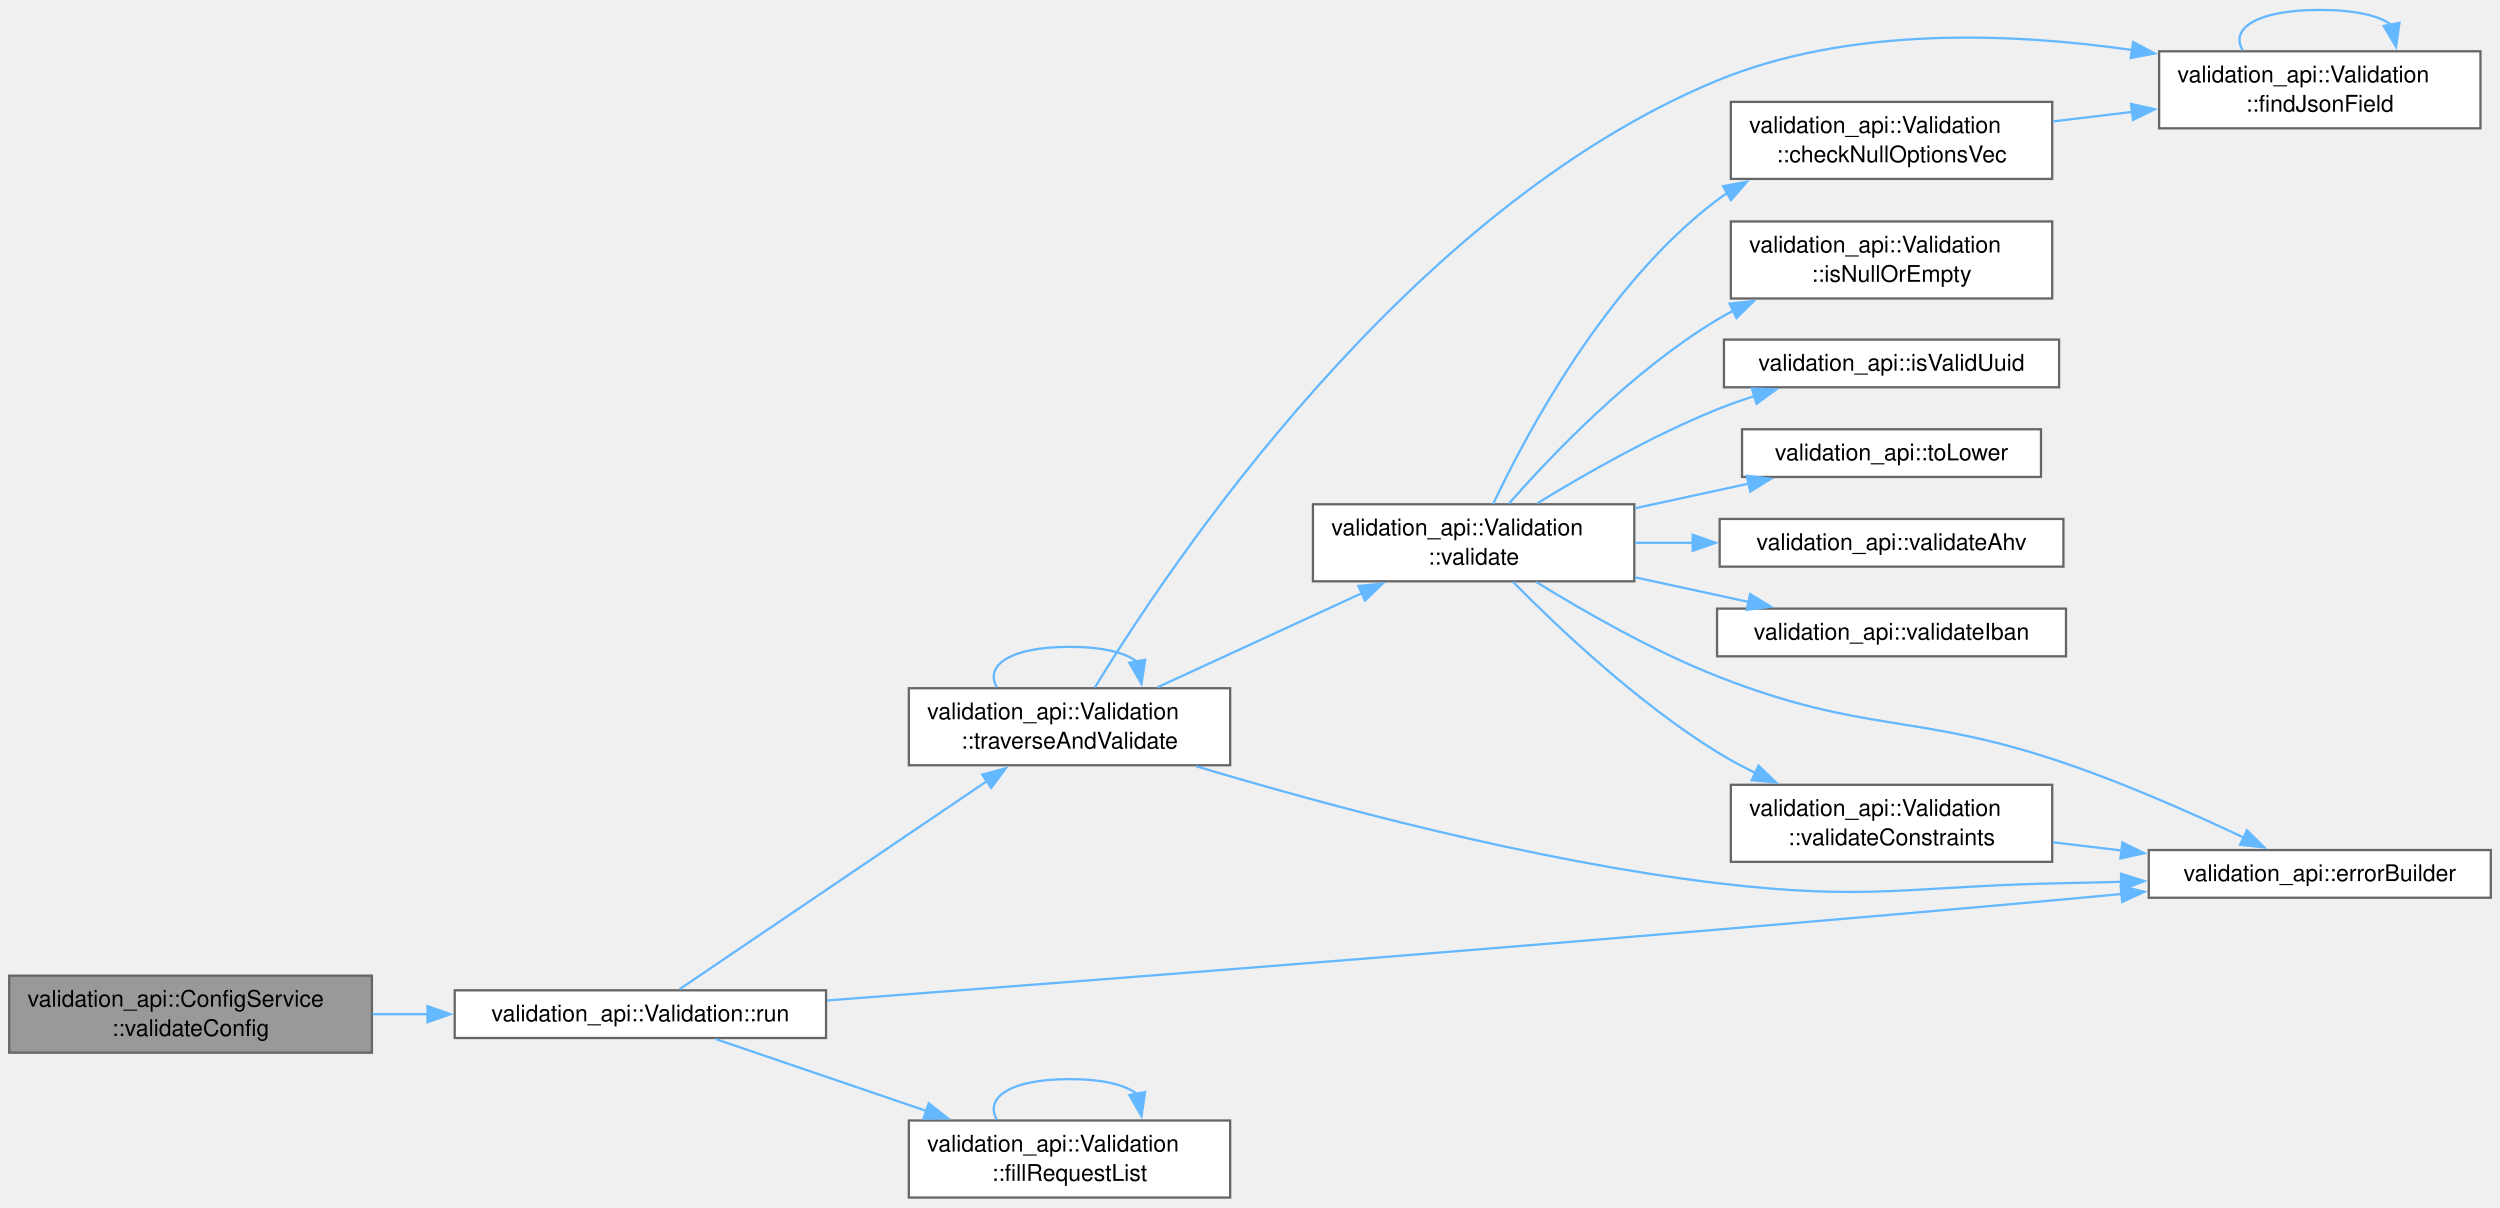
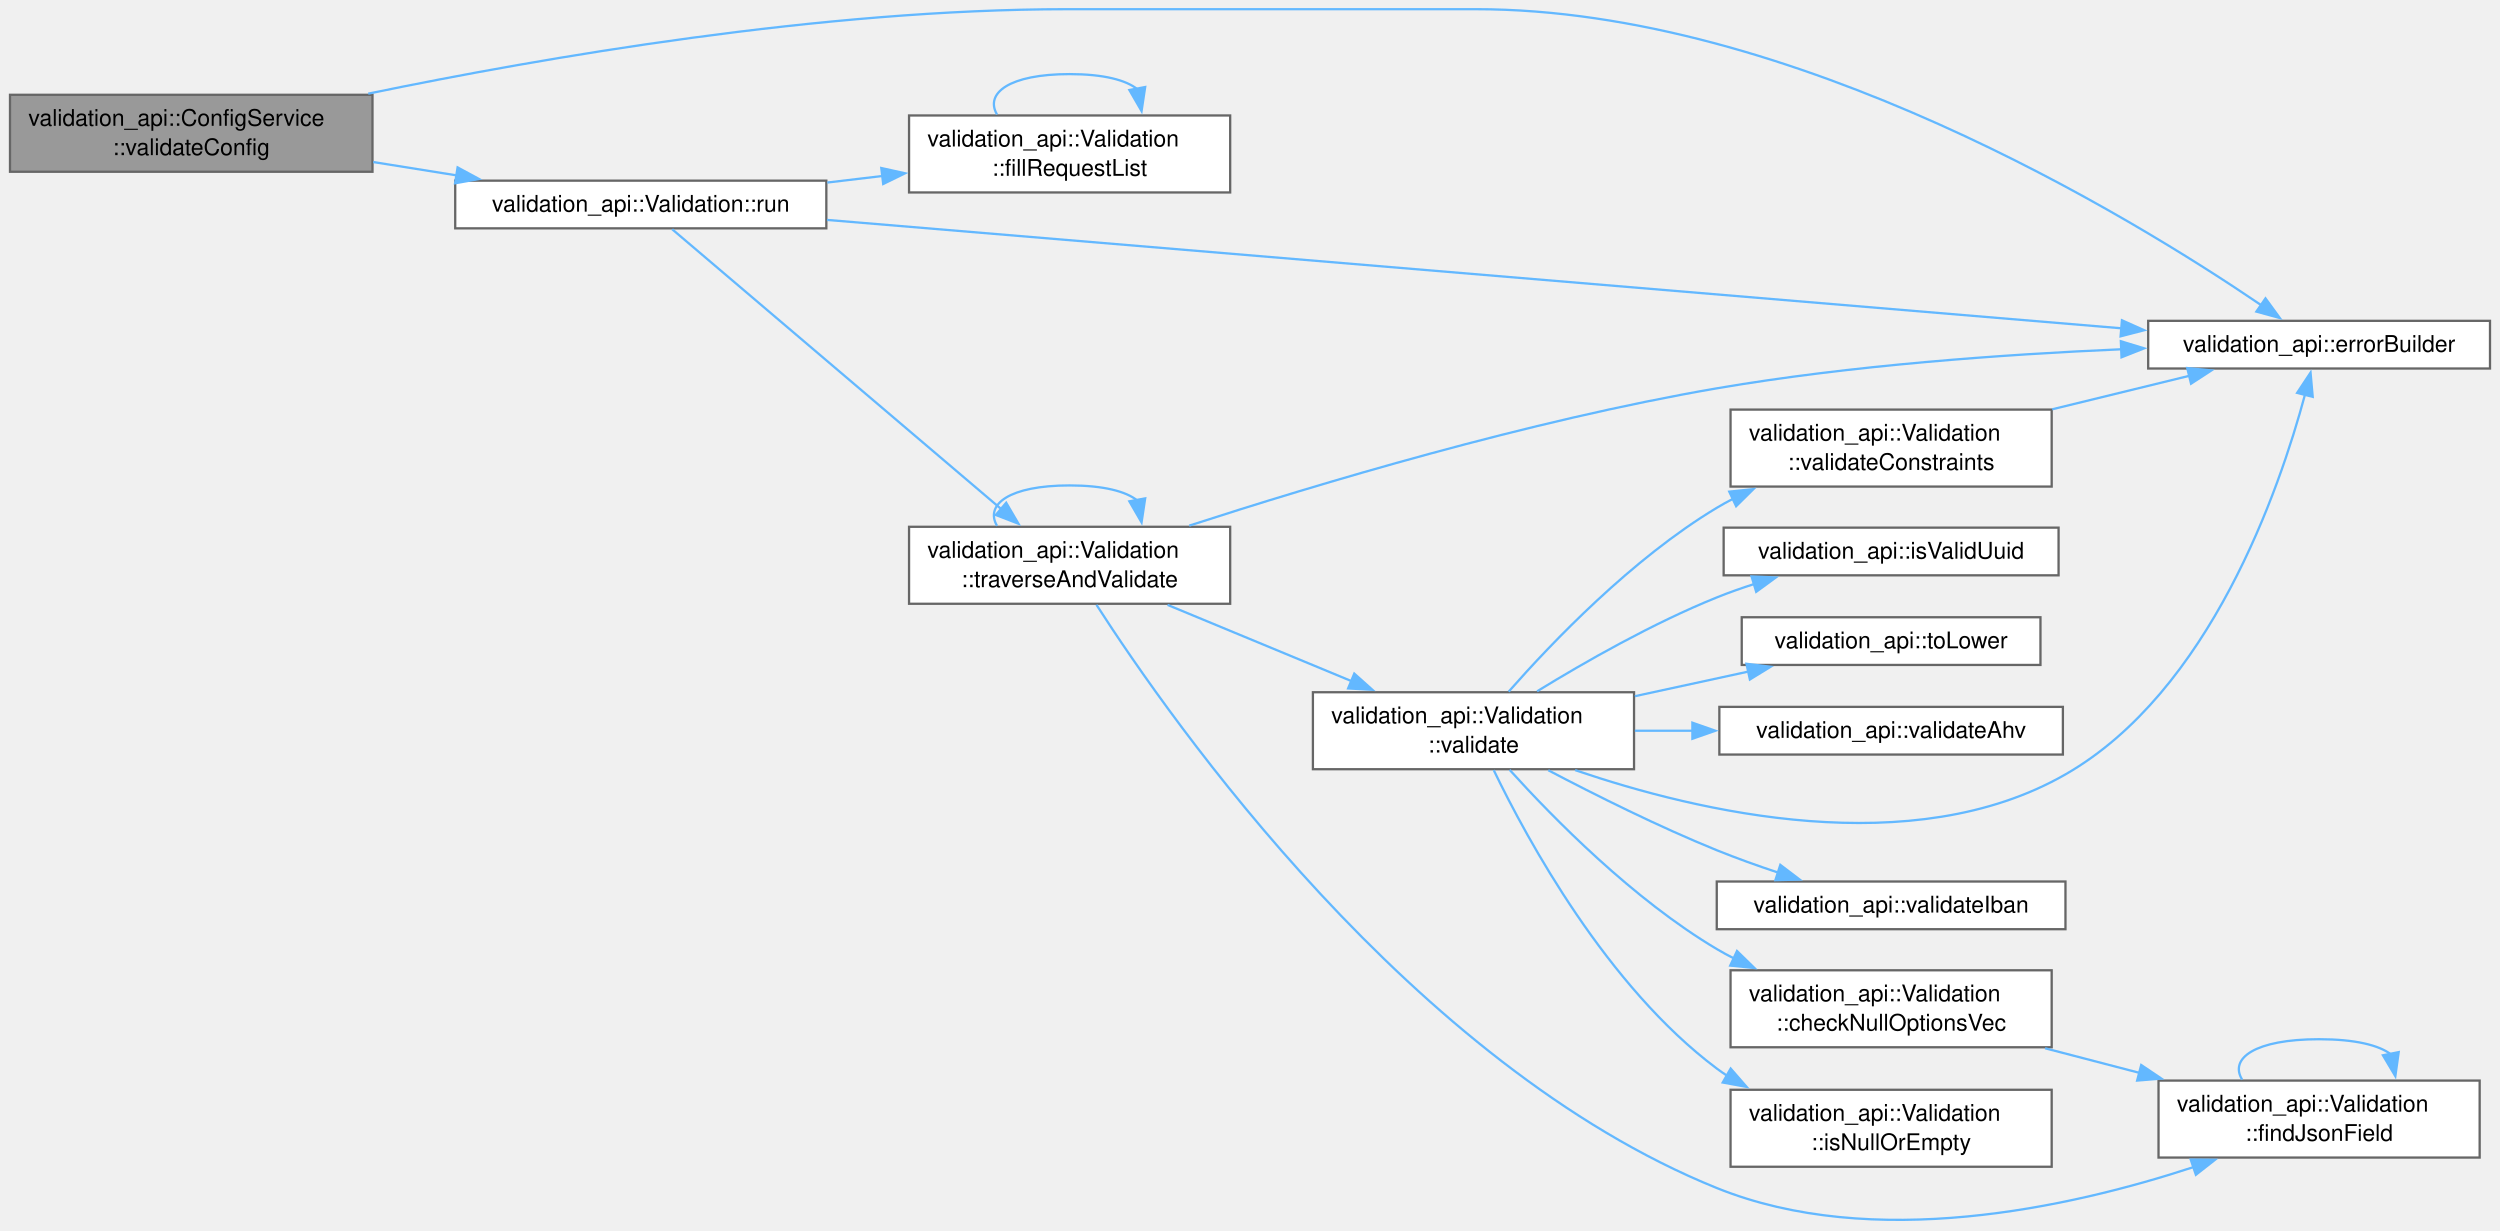
- <svg xmlns="http://www.w3.org/2000/svg" xmlns:xlink="http://www.w3.org/1999/xlink" width="1087pt" height="525pt" viewBox="0.00 0.00 1087.25 524.50">
-   <g id="graph0" class="graph" transform="scale(1 1) rotate(0) translate(4 520.5)">
+ <svg xmlns="http://www.w3.org/2000/svg" xmlns:xlink="http://www.w3.org/1999/xlink" width="1087pt" height="535pt" viewBox="0.00 0.00 1087.25 535.47">
+   <g id="graph0" class="graph" transform="scale(1 1) rotate(0) translate(4 531.47)">
    <g id="Node000001" class="node">
      <g id="a_Node000001">
        <a xlink:title="getConfigs method">
-           <polygon fill="#999999" stroke="#666666" points="157.75,-96.5 0,-96.5 0,-63 157.75,-63 157.75,-96.5" />
-           <text text-anchor="start" x="8" y="-83" font-family="Helvetica,sans-Serif" font-size="10.00">validation_api::ConfigService</text>
-           <text text-anchor="middle" x="78.88" y="-70.25" font-family="Helvetica,sans-Serif" font-size="10.00">::validateConfig</text>
+           <polygon fill="#999999" stroke="#666666" points="157.75,-490.22 0,-490.22 0,-456.72 157.75,-456.72 157.75,-490.22" />
+           <text text-anchor="start" x="8" y="-476.72" font-family="Helvetica,sans-Serif" font-size="10.00">validation_api::ConfigService</text>
+           <text text-anchor="middle" x="78.88" y="-463.97" font-family="Helvetica,sans-Serif" font-size="10.00">::validateConfig</text>
        </a>
      </g>
    </g>
    <g id="Node000002" class="node">
      <g id="a_Node000002">
-         <a xlink:href="classvalidation__api_1_1Validation.html#ac6c337d3af39943a8e603a5f21f5922a" target="_top" xlink:title=" ">
-           <polygon fill="white" stroke="#666666" points="355.25,-90.12 193.75,-90.12 193.75,-69.38 355.25,-69.38 355.25,-90.12" />
-           <text text-anchor="middle" x="274.5" y="-76.62" font-family="Helvetica,sans-Serif" font-size="10.00">validation_api::Validation::run</text>
+         <a xlink:href="namespacevalidation__api.html#ac3e8e6ef097973f55220fc4fdeb08dc2" target="_top" xlink:title="Error builder.">
+           <polygon fill="white" stroke="#666666" points="1079.25,-391.85 930.5,-391.85 930.5,-371.1 1079.25,-371.1 1079.25,-391.85" />
+           <text text-anchor="middle" x="1004.88" y="-378.35" font-family="Helvetica,sans-Serif" font-size="10.00">validation_api::errorBuilder</text>
        </a>
      </g>
    </g>
    <g id="edge1_Node000001_Node000002" class="edge">
      <g id="a_edge1_Node000001_Node000002">
        <a xlink:title=" ">
-           <path fill="none" stroke="#63b8ff" d="M158.07,-79.75C165.99,-79.75 174.08,-79.75 182.12,-79.75" />
-           <polygon fill="#63b8ff" stroke="#63b8ff" points="181.92,-83.25 191.92,-79.75 181.92,-76.25 181.92,-83.25" />
+           <path fill="none" stroke="#63b8ff" d="M155.9,-490.71C232.34,-506.51 353.77,-527.47 460.12,-527.47 460.12,-527.47 460.12,-527.47 637.88,-527.47 775.66,-527.47 923.18,-437.1 979.84,-398.56" />
+           <polygon fill="#63b8ff" stroke="#63b8ff" points="981.55,-401.63 987.79,-393.07 977.58,-395.87 981.55,-401.63" />
        </a>
      </g>
    </g>
    <g id="Node000003" class="node">
      <g id="a_Node000003">
-         <a xlink:href="namespacevalidation__api.html#ac3e8e6ef097973f55220fc4fdeb08dc2" target="_top" xlink:title="Error builder.">
-           <polygon fill="white" stroke="#666666" points="1079.25,-151.12 930.5,-151.12 930.5,-130.38 1079.25,-130.38 1079.25,-151.12" />
-           <text text-anchor="middle" x="1004.88" y="-137.62" font-family="Helvetica,sans-Serif" font-size="10.00">validation_api::errorBuilder</text>
-         </a>
-       </g>
-     </g>
-     <g id="edge2_Node000002_Node000003" class="edge">
-       <g id="a_edge2_Node000002_Node000003">
-         <a xlink:title=" ">
-           <path fill="none" stroke="#63b8ff" d="M355.67,-85.72C473.72,-94.63 701.23,-112.23 894.5,-129.75 902.41,-130.47 910.63,-131.24 918.86,-132.04" />
-           <polygon fill="#63b8ff" stroke="#63b8ff" points="918.26,-135.49 928.55,-132.98 918.94,-128.53 918.26,-135.49" />
+         <a xlink:href="classvalidation__api_1_1Validation.html#ac6c337d3af39943a8e603a5f21f5922a" target="_top" xlink:title=" ">
+           <polygon fill="white" stroke="#666666" points="355.25,-452.85 193.75,-452.85 193.75,-432.1 355.25,-432.1 355.25,-452.85" />
+           <text text-anchor="middle" x="274.5" y="-439.35" font-family="Helvetica,sans-Serif" font-size="10.00">validation_api::Validation::run</text>
+         </a>
+       </g>
+     </g>
+     <g id="edge2_Node000001_Node000003" class="edge">
+       <g id="a_edge2_Node000001_Node000003">
+         <a xlink:title=" ">
+           <path fill="none" stroke="#63b8ff" d="M158.07,-460.95C170,-459.04 182.32,-457.07 194.28,-455.16" />
+           <polygon fill="#63b8ff" stroke="#63b8ff" points="194.78,-458.62 204.1,-453.58 193.68,-451.71 194.78,-458.62" />
+         </a>
+       </g>
+     </g>
+     <g id="edge3_Node000003_Node000002" class="edge">
+       <g id="a_edge3_Node000003_Node000002">
+         <a xlink:title=" ">
+           <path fill="none" stroke="#63b8ff" d="M355.53,-435.77C494.06,-424.17 777.27,-400.45 919.05,-388.58" />
+           <polygon fill="#63b8ff" stroke="#63b8ff" points="919.07,-392.09 928.75,-387.76 918.49,-385.11 919.07,-392.09" />
        </a>
      </g>
    </g>
    <g id="Node000004" class="node">
      <g id="a_Node000004">
        <a xlink:href="classvalidation__api_1_1Validation.html#a21b9aefd80be5a639d2aa5e4c8ebe945" target="_top" xlink:title=" ">
-           <polygon fill="white" stroke="#666666" points="531,-33.5 391.25,-33.5 391.25,0 531,0 531,-33.5" />
-           <text text-anchor="start" x="399.25" y="-20" font-family="Helvetica,sans-Serif" font-size="10.00">validation_api::Validation</text>
-           <text text-anchor="middle" x="461.12" y="-7.25" font-family="Helvetica,sans-Serif" font-size="10.00">::fillRequestList</text>
-         </a>
-       </g>
-     </g>
-     <g id="edge3_Node000002_Node000004" class="edge">
-       <g id="a_edge3_Node000002_Node000004">
-         <a xlink:title=" ">
-           <path fill="none" stroke="#63b8ff" d="M307.24,-68.92C332.42,-60.33 368.36,-48.06 399.07,-37.59" />
-           <polygon fill="#63b8ff" stroke="#63b8ff" points="399.92,-40.99 408.25,-34.45 397.66,-34.37 399.92,-40.99" />
+           <polygon fill="white" stroke="#666666" points="531,-481.22 391.25,-481.22 391.25,-447.72 531,-447.72 531,-481.22" />
+           <text text-anchor="start" x="399.25" y="-467.72" font-family="Helvetica,sans-Serif" font-size="10.00">validation_api::Validation</text>
+           <text text-anchor="middle" x="461.12" y="-454.97" font-family="Helvetica,sans-Serif" font-size="10.00">::fillRequestList</text>
+         </a>
+       </g>
+     </g>
+     <g id="edge4_Node000003_Node000004" class="edge">
+       <g id="a_edge4_Node000003_Node000004">
+         <a xlink:title=" ">
+           <path fill="none" stroke="#63b8ff" d="M355.67,-452.03C363.68,-452.98 371.8,-453.95 379.81,-454.9" />
+           <polygon fill="#63b8ff" stroke="#63b8ff" points="379.17,-458.35 389.52,-456.06 380,-451.4 379.17,-458.35" />
        </a>
      </g>
    </g>
    <g id="Node000005" class="node">
      <g id="a_Node000005">
        <a xlink:href="classvalidation__api_1_1Validation.html#a3c8146fc89af5b8cef0c1bb6c9d473f2" target="_top" xlink:title="Traverse through the json object and validate the fields.">
-           <polygon fill="white" stroke="#666666" points="531,-221.5 391.25,-221.5 391.25,-188 531,-188 531,-221.5" />
-           <text text-anchor="start" x="399.25" y="-208" font-family="Helvetica,sans-Serif" font-size="10.00">validation_api::Validation</text>
-           <text text-anchor="middle" x="461.12" y="-195.25" font-family="Helvetica,sans-Serif" font-size="10.00">::traverseAndValidate</text>
-         </a>
-       </g>
-     </g>
-     <g id="edge5_Node000002_Node000005" class="edge">
-       <g id="a_edge5_Node000002_Node000005">
-         <a xlink:title=" ">
-           <path fill="none" stroke="#63b8ff" d="M291.56,-90.62C321.22,-110.71 385.22,-154.04 425.27,-181.15" />
-           <polygon fill="#63b8ff" stroke="#63b8ff" points="423.16,-183.95 433.4,-186.66 427.08,-178.15 423.16,-183.95" />
-         </a>
-       </g>
-     </g>
-     <g id="edge4_Node000004_Node000004" class="edge">
-       <g id="a_edge4_Node000004_Node000004">
-         <a xlink:title=" ">
-           <path fill="none" stroke="#63b8ff" d="M429.53,-33.91C424.16,-43.12 434.69,-51.5 461.12,-51.5 475.99,-51.5 485.83,-48.85 490.64,-44.89" />
-           <polygon fill="#63b8ff" stroke="#63b8ff" points="494.01,-45.88 492.44,-35.4 487.13,-44.57 494.01,-45.88" />
-         </a>
-       </g>
-     </g>
-     <g id="edge6_Node000005_Node000003" class="edge">
-       <g id="a_edge6_Node000005_Node000003">
-         <a xlink:title=" ">
-           <path fill="none" stroke="#63b8ff" d="M516.27,-187.56C572.28,-170.75 662.61,-146.32 742.75,-136.75 809.72,-128.75 827.07,-135.52 894.5,-136.75 902.31,-136.89 910.44,-137.09 918.57,-137.33" />
-           <polygon fill="#63b8ff" stroke="#63b8ff" points="918.43,-140.83 928.54,-137.64 918.65,-133.83 918.43,-140.83" />
-         </a>
-       </g>
-     </g>
-     <g id="edge9_Node000005_Node000005" class="edge">
-       <g id="a_edge9_Node000005_Node000005">
-         <a xlink:title=" ">
-           <path fill="none" stroke="#63b8ff" d="M429.53,-221.91C424.16,-231.12 434.69,-239.5 461.12,-239.5 475.99,-239.5 485.83,-236.85 490.64,-232.89" />
-           <polygon fill="#63b8ff" stroke="#63b8ff" points="494.01,-233.88 492.44,-223.4 487.13,-232.57 494.01,-233.88" />
+           <polygon fill="white" stroke="#666666" points="531,-302.22 391.25,-302.22 391.25,-268.72 531,-268.72 531,-302.22" />
+           <text text-anchor="start" x="399.25" y="-288.72" font-family="Helvetica,sans-Serif" font-size="10.00">validation_api::Validation</text>
+           <text text-anchor="middle" x="461.12" y="-275.97" font-family="Helvetica,sans-Serif" font-size="10.00">::traverseAndValidate</text>
+         </a>
+       </g>
+     </g>
+     <g id="edge6_Node000003_Node000005" class="edge">
+       <g id="a_edge6_Node000003_Node000005">
+         <a xlink:title=" ">
+           <path fill="none" stroke="#63b8ff" d="M288.19,-431.68C317.5,-406.76 390.52,-344.66 431.34,-309.95" />
+           <polygon fill="#63b8ff" stroke="#63b8ff" points="433.52,-312.69 438.87,-303.55 428.98,-307.36 433.52,-312.69" />
+         </a>
+       </g>
+     </g>
+     <g id="edge5_Node000004_Node000004" class="edge">
+       <g id="a_edge5_Node000004_Node000004">
+         <a xlink:title=" ">
+           <path fill="none" stroke="#63b8ff" d="M429.53,-481.64C424.16,-490.84 434.69,-499.22 461.12,-499.22 475.99,-499.22 485.83,-496.57 490.64,-492.61" />
+           <polygon fill="#63b8ff" stroke="#63b8ff" points="494.01,-493.6 492.44,-483.12 487.13,-492.3 494.01,-493.6" />
+         </a>
+       </g>
+     </g>
+     <g id="edge7_Node000005_Node000002" class="edge">
+       <g id="a_edge7_Node000005_Node000002">
+         <a xlink:title=" ">
+           <path fill="none" stroke="#63b8ff" d="M513.17,-302.72C568.89,-320.78 661.09,-348.44 742.75,-362.47 801.06,-372.49 867.57,-377.24 918.88,-379.48" />
+           <polygon fill="#63b8ff" stroke="#63b8ff" points="918.6,-382.97 928.74,-379.88 918.89,-375.98 918.6,-382.97" />
+         </a>
+       </g>
+     </g>
+     <g id="edge10_Node000005_Node000005" class="edge">
+       <g id="a_edge10_Node000005_Node000005">
+         <a xlink:title=" ">
+           <path fill="none" stroke="#63b8ff" d="M429.53,-302.64C424.16,-311.84 434.69,-320.22 461.12,-320.22 475.99,-320.22 485.83,-317.57 490.64,-313.61" />
+           <polygon fill="#63b8ff" stroke="#63b8ff" points="494.01,-314.6 492.44,-304.12 487.13,-313.3 494.01,-314.6" />
        </a>
      </g>
    </g>
    <g id="Node000006" class="node">
      <g id="a_Node000006">
        <a xlink:href="classvalidation__api_1_1Validation.html#a49e598a8189b6bd6edf1ecdb00ae8b9d" target="_top" xlink:title=" ">
-           <polygon fill="white" stroke="#666666" points="1074.75,-498.5 935,-498.5 935,-465 1074.75,-465 1074.75,-498.5" />
-           <text text-anchor="start" x="943" y="-485" font-family="Helvetica,sans-Serif" font-size="10.00">validation_api::Validation</text>
-           <text text-anchor="middle" x="1004.88" y="-472.25" font-family="Helvetica,sans-Serif" font-size="10.00">::findJsonField</text>
-         </a>
-       </g>
-     </g>
-     <g id="edge7_Node000005_Node000006" class="edge">
-       <g id="a_edge7_Node000005_Node000006">
-         <a xlink:title=" ">
-           <path fill="none" stroke="#63b8ff" d="M472.17,-221.86C503.86,-273.86 607.65,-429.96 742.75,-485.75 799.87,-509.34 870.19,-506.67 923.46,-499.03" />
-           <polygon fill="#63b8ff" stroke="#63b8ff" points="923.71,-502.53 933.06,-497.56 922.65,-495.61 923.71,-502.53" />
+           <polygon fill="white" stroke="#666666" points="1074.75,-61.22 935,-61.22 935,-27.72 1074.75,-27.72 1074.75,-61.22" />
+           <text text-anchor="start" x="943" y="-47.72" font-family="Helvetica,sans-Serif" font-size="10.00">validation_api::Validation</text>
+           <text text-anchor="middle" x="1004.88" y="-34.97" font-family="Helvetica,sans-Serif" font-size="10.00">::findJsonField</text>
+         </a>
+       </g>
+     </g>
+     <g id="edge8_Node000005_Node000006" class="edge">
+       <g id="a_edge8_Node000005_Node000006">
+         <a xlink:title=" ">
+           <path fill="none" stroke="#63b8ff" d="M472.81,-268.26C505.53,-217.39 610.25,-68.01 742.75,-14.47 810.63,12.95 896,-5.78 950.27,-23.59" />
+           <polygon fill="#63b8ff" stroke="#63b8ff" points="949,-26.86 959.59,-26.76 951.25,-20.23 949,-26.86" />
        </a>
      </g>
    </g>
    <g id="Node000007" class="node">
      <g id="a_Node000007">
        <a xlink:href="classvalidation__api_1_1Validation.html#a1cc0802269d88c233ad3c3d1d6c3dd12" target="_top" xlink:title=" ">
-           <polygon fill="white" stroke="#666666" points="706.75,-301.5 567,-301.5 567,-268 706.75,-268 706.75,-301.5" />
-           <text text-anchor="start" x="575" y="-288" font-family="Helvetica,sans-Serif" font-size="10.00">validation_api::Validation</text>
-           <text text-anchor="middle" x="636.88" y="-275.25" font-family="Helvetica,sans-Serif" font-size="10.00">::validate</text>
-         </a>
-       </g>
-     </g>
-     <g id="edge10_Node000005_Node000007" class="edge">
-       <g id="a_edge10_Node000005_Node000007">
-         <a xlink:title=" ">
-           <path fill="none" stroke="#63b8ff" d="M499.4,-221.91C525.39,-233.88 560.3,-249.95 588.3,-262.85" />
-           <polygon fill="#63b8ff" stroke="#63b8ff" points="586.74,-265.98 597.29,-266.98 589.67,-259.62 586.74,-265.98" />
-         </a>
-       </g>
-     </g>
-     <g id="edge8_Node000006_Node000006" class="edge">
-       <g id="a_edge8_Node000006_Node000006">
-         <a xlink:title=" ">
-           <path fill="none" stroke="#63b8ff" d="M971.39,-498.91C965.7,-508.12 976.86,-516.5 1004.88,-516.5 1020.63,-516.5 1031.06,-513.85 1036.15,-509.89" />
-           <polygon fill="#63b8ff" stroke="#63b8ff" points="1039.52,-510.89 1038.06,-500.4 1032.65,-509.51 1039.52,-510.89" />
-         </a>
-       </g>
-     </g>
-     <g id="edge13_Node000007_Node000003" class="edge">
-       <g id="a_edge13_Node000007_Node000003">
-         <a xlink:title=" ">
-           <path fill="none" stroke="#63b8ff" d="M664.1,-267.73C684.76,-254.95 714.68,-237.81 742.75,-226.75 807.44,-201.27 828.71,-211.24 894.5,-188.75 921.19,-179.62 950.39,-166.65 971.91,-156.48" />
-           <polygon fill="#63b8ff" stroke="#63b8ff" points="973.23,-159.73 980.74,-152.26 970.21,-153.42 973.23,-159.73" />
+           <polygon fill="white" stroke="#666666" points="706.75,-230.22 567,-230.22 567,-196.72 706.75,-196.72 706.75,-230.22" />
+           <text text-anchor="start" x="575" y="-216.72" font-family="Helvetica,sans-Serif" font-size="10.00">validation_api::Validation</text>
+           <text text-anchor="middle" x="636.88" y="-203.97" font-family="Helvetica,sans-Serif" font-size="10.00">::validate</text>
+         </a>
+       </g>
+     </g>
+     <g id="edge11_Node000005_Node000007" class="edge">
+       <g id="a_edge11_Node000005_Node000007">
+         <a xlink:title=" ">
+           <path fill="none" stroke="#63b8ff" d="M503.74,-268.23C527.72,-258.29 558.09,-245.71 583.66,-235.11" />
+           <polygon fill="#63b8ff" stroke="#63b8ff" points="585,-238.34 592.9,-231.28 582.32,-231.88 585,-238.34" />
+         </a>
+       </g>
+     </g>
+     <g id="edge9_Node000006_Node000006" class="edge">
+       <g id="a_edge9_Node000006_Node000006">
+         <a xlink:title=" ">
+           <path fill="none" stroke="#63b8ff" d="M971.39,-61.64C965.7,-70.84 976.86,-79.22 1004.88,-79.22 1020.63,-79.22 1031.06,-76.57 1036.15,-72.61" />
+           <polygon fill="#63b8ff" stroke="#63b8ff" points="1039.52,-73.61 1038.06,-63.12 1032.65,-72.23 1039.52,-73.61" />
+         </a>
+       </g>
+     </g>
+     <g id="edge14_Node000007_Node000002" class="edge">
+       <g id="a_edge14_Node000007_Node000002">
+         <a xlink:title=" ">
+           <path fill="none" stroke="#63b8ff" d="M681.1,-196.33C734.91,-177.96 827.85,-156.24 894.5,-194.47 957.48,-230.6 987.67,-318.56 998.71,-359.65" />
+           <polygon fill="#63b8ff" stroke="#63b8ff" points="995.31,-360.49 1001.16,-369.32 1002.1,-358.77 995.31,-360.49" />
        </a>
      </g>
    </g>
    <g id="Node000008" class="node">
      <g id="a_Node000008">
        <a xlink:href="classvalidation__api_1_1Validation.html#a7b6995b4592eb861af42e45b095382b7" target="_top" xlink:title="Checking Uuid values.">
-           <polygon fill="white" stroke="#666666" points="888.5,-476.5 748.75,-476.5 748.75,-443 888.5,-443 888.5,-476.5" />
-           <text text-anchor="start" x="756.75" y="-463" font-family="Helvetica,sans-Serif" font-size="10.00">validation_api::Validation</text>
-           <text text-anchor="middle" x="818.62" y="-450.25" font-family="Helvetica,sans-Serif" font-size="10.00">::checkNullOptionsVec</text>
-         </a>
-       </g>
-     </g>
-     <g id="edge11_Node000007_Node000008" class="edge">
-       <g id="a_edge11_Node000007_Node000008">
-         <a xlink:title=" ">
-           <path fill="none" stroke="#63b8ff" d="M645.39,-301.66C659.87,-332.34 694.5,-397.38 742.75,-433.75 744.26,-434.89 745.83,-435.98 747.43,-437.03" />
-           <polygon fill="#63b8ff" stroke="#63b8ff" points="745.32,-439.85 755.74,-441.78 748.8,-433.77 745.32,-439.85" />
+           <polygon fill="white" stroke="#666666" points="888.5,-109.22 748.75,-109.22 748.75,-75.72 888.5,-75.72 888.5,-109.22" />
+           <text text-anchor="start" x="756.75" y="-95.72" font-family="Helvetica,sans-Serif" font-size="10.00">validation_api::Validation</text>
+           <text text-anchor="middle" x="818.62" y="-82.97" font-family="Helvetica,sans-Serif" font-size="10.00">::checkNullOptionsVec</text>
+         </a>
+       </g>
+     </g>
+     <g id="edge12_Node000007_Node000008" class="edge">
+       <g id="a_edge12_Node000007_Node000008">
+         <a xlink:title=" ">
+           <path fill="none" stroke="#63b8ff" d="M652.6,-196.46C671.55,-175.5 706.4,-140.02 742.75,-118.47 745.18,-117.03 747.71,-115.65 750.3,-114.34" />
+           <polygon fill="#63b8ff" stroke="#63b8ff" points="751.56,-117.61 759.15,-110.21 748.6,-111.26 751.56,-117.61" />
        </a>
      </g>
    </g>
    <g id="Node000009" class="node">
      <g id="a_Node000009">
        <a xlink:href="classvalidation__api_1_1Validation.html#ac59ae7a00f5fc950a3a572524127c4d3" target="_top" xlink:title="Checks if a json object is empty.">
-           <polygon fill="white" stroke="#666666" points="888.5,-424.5 748.75,-424.5 748.75,-391 888.5,-391 888.5,-424.5" />
-           <text text-anchor="start" x="756.75" y="-411" font-family="Helvetica,sans-Serif" font-size="10.00">validation_api::Validation</text>
-           <text text-anchor="middle" x="818.62" y="-398.25" font-family="Helvetica,sans-Serif" font-size="10.00">::isNullOrEmpty</text>
-         </a>
-       </g>
-     </g>
-     <g id="edge14_Node000007_Node000009" class="edge">
-       <g id="a_edge14_Node000007_Node000009">
-         <a xlink:title=" ">
-           <path fill="none" stroke="#63b8ff" d="M652.2,-301.77C671,-323.14 705.96,-359.68 742.75,-381.75 745.04,-383.12 747.41,-384.44 749.84,-385.7" />
-           <polygon fill="#63b8ff" stroke="#63b8ff" points="748.19,-388.78 758.72,-389.89 751.18,-382.46 748.19,-388.78" />
+           <polygon fill="white" stroke="#666666" points="888.5,-57.22 748.75,-57.22 748.75,-23.72 888.5,-23.72 888.5,-57.22" />
+           <text text-anchor="start" x="756.75" y="-43.72" font-family="Helvetica,sans-Serif" font-size="10.00">validation_api::Validation</text>
+           <text text-anchor="middle" x="818.62" y="-30.97" font-family="Helvetica,sans-Serif" font-size="10.00">::isNullOrEmpty</text>
+         </a>
+       </g>
+     </g>
+     <g id="edge15_Node000007_Node000009" class="edge">
+       <g id="a_edge15_Node000007_Node000009">
+         <a xlink:title=" ">
+           <path fill="none" stroke="#63b8ff" d="M645.69,-196.32C660.39,-165.85 695.07,-102.17 742.75,-66.47 744.26,-65.34 745.83,-64.25 747.44,-63.21" />
+           <polygon fill="#63b8ff" stroke="#63b8ff" points="748.8,-66.46 755.76,-58.47 745.34,-60.38 748.8,-66.46" />
        </a>
      </g>
    </g>
    <g id="Node000010" class="node">
      <g id="a_Node000010">
        <a xlink:href="namespacevalidation__api.html#ac19e25b4d8364b0f52152440dd5ecbda" target="_top" xlink:title=" ">
-           <polygon fill="white" stroke="#666666" points="891.5,-373.12 745.75,-373.12 745.75,-352.38 891.5,-352.38 891.5,-373.12" />
-           <text text-anchor="middle" x="818.62" y="-359.62" font-family="Helvetica,sans-Serif" font-size="10.00">validation_api::isValidUuid</text>
-         </a>
-       </g>
-     </g>
-     <g id="edge15_Node000007_Node000010" class="edge">
-       <g id="a_edge15_Node000007_Node000010">
-         <a xlink:title=" ">
-           <path fill="none" stroke="#63b8ff" d="M664.57,-301.91C685.25,-314.6 714.96,-331.55 742.75,-342.75 748,-344.86 753.54,-346.82 759.14,-348.62" />
-           <polygon fill="#63b8ff" stroke="#63b8ff" points="757.89,-351.9 768.47,-351.44 759.91,-345.2 757.89,-351.9" />
+           <polygon fill="white" stroke="#666666" points="891.5,-301.85 745.75,-301.85 745.75,-281.1 891.5,-281.1 891.5,-301.85" />
+           <text text-anchor="middle" x="818.62" y="-288.35" font-family="Helvetica,sans-Serif" font-size="10.00">validation_api::isValidUuid</text>
+         </a>
+       </g>
+     </g>
+     <g id="edge16_Node000007_Node000010" class="edge">
+       <g id="a_edge16_Node000007_Node000010">
+         <a xlink:title=" ">
+           <path fill="none" stroke="#63b8ff" d="M664.57,-230.63C685.25,-243.32 714.96,-260.27 742.75,-271.47 748,-273.59 753.54,-275.55 759.14,-277.35" />
+           <polygon fill="#63b8ff" stroke="#63b8ff" points="757.89,-280.62 768.47,-280.17 759.91,-273.92 757.89,-280.62" />
        </a>
      </g>
    </g>
    <g id="Node000011" class="node">
      <g id="a_Node000011">
        <a xlink:href="namespacevalidation__api.html#a6dd56dcf7358b332bb906a2d27fddd0b" target="_top" xlink:title="Converts string to all lowercase.">
-           <polygon fill="white" stroke="#666666" points="883.62,-334.12 753.62,-334.12 753.62,-313.38 883.62,-313.38 883.62,-334.12" />
-           <text text-anchor="middle" x="818.62" y="-320.62" font-family="Helvetica,sans-Serif" font-size="10.00">validation_api::toLower</text>
-         </a>
-       </g>
-     </g>
-     <g id="edge16_Node000007_Node000011" class="edge">
-       <g id="a_edge16_Node000007_Node000011">
-         <a xlink:title=" ">
-           <path fill="none" stroke="#63b8ff" d="M707.11,-299.77C723.51,-303.33 740.87,-307.1 756.85,-310.56" />
-           <polygon fill="#63b8ff" stroke="#63b8ff" points="755.67,-313.89 766.19,-312.59 757.16,-307.05 755.67,-313.89" />
+           <polygon fill="white" stroke="#666666" points="883.62,-262.85 753.62,-262.85 753.62,-242.1 883.62,-242.1 883.62,-262.85" />
+           <text text-anchor="middle" x="818.62" y="-249.35" font-family="Helvetica,sans-Serif" font-size="10.00">validation_api::toLower</text>
+         </a>
+       </g>
+     </g>
+     <g id="edge17_Node000007_Node000011" class="edge">
+       <g id="a_edge17_Node000007_Node000011">
+         <a xlink:title=" ">
+           <path fill="none" stroke="#63b8ff" d="M707.11,-228.5C723.51,-232.05 740.87,-235.82 756.85,-239.29" />
+           <polygon fill="#63b8ff" stroke="#63b8ff" points="755.67,-242.61 766.19,-241.31 757.16,-235.77 755.67,-242.61" />
        </a>
      </g>
    </g>
    <g id="Node000012" class="node">
      <g id="a_Node000012">
        <a xlink:href="namespacevalidation__api.html#aae32fd7a0b5886a49454679d46ed4bd1" target="_top" xlink:title="Validates Ahv string.">
-           <polygon fill="white" stroke="#666666" points="893.38,-295.12 743.88,-295.12 743.88,-274.38 893.38,-274.38 893.38,-295.12" />
-           <text text-anchor="middle" x="818.62" y="-281.62" font-family="Helvetica,sans-Serif" font-size="10.00">validation_api::validateAhv</text>
-         </a>
-       </g>
-     </g>
-     <g id="edge17_Node000007_Node000012" class="edge">
-       <g id="a_edge17_Node000007_Node000012">
-         <a xlink:title=" ">
-           <path fill="none" stroke="#63b8ff" d="M707.11,-284.75C715.34,-284.75 723.81,-284.75 732.23,-284.75" />
-           <polygon fill="#63b8ff" stroke="#63b8ff" points="732.14,-288.25 742.14,-284.75 732.14,-281.25 732.14,-288.25" />
+           <polygon fill="white" stroke="#666666" points="893.38,-223.85 743.88,-223.85 743.88,-203.1 893.38,-203.1 893.38,-223.85" />
+           <text text-anchor="middle" x="818.62" y="-210.35" font-family="Helvetica,sans-Serif" font-size="10.00">validation_api::validateAhv</text>
+         </a>
+       </g>
+     </g>
+     <g id="edge18_Node000007_Node000012" class="edge">
+       <g id="a_edge18_Node000007_Node000012">
+         <a xlink:title=" ">
+           <path fill="none" stroke="#63b8ff" d="M707.11,-213.47C715.34,-213.47 723.81,-213.47 732.23,-213.47" />
+           <polygon fill="#63b8ff" stroke="#63b8ff" points="732.14,-216.97 742.14,-213.47 732.14,-209.97 732.14,-216.97" />
        </a>
      </g>
    </g>
    <g id="Node000013" class="node">
      <g id="a_Node000013">
        <a xlink:href="classvalidation__api_1_1Validation.html#a512e2e0c3be1bea95ebfab280ec919ba" target="_top" xlink:title="Validates len options.">
-           <polygon fill="white" stroke="#666666" points="888.5,-179.5 748.75,-179.5 748.75,-146 888.5,-146 888.5,-179.5" />
-           <text text-anchor="start" x="756.75" y="-166" font-family="Helvetica,sans-Serif" font-size="10.00">validation_api::Validation</text>
-           <text text-anchor="middle" x="818.62" y="-153.25" font-family="Helvetica,sans-Serif" font-size="10.00">::validateConstraints</text>
-         </a>
-       </g>
-     </g>
-     <g id="edge18_Node000007_Node000013" class="edge">
-       <g id="a_edge18_Node000007_Node000013">
-         <a xlink:title=" ">
-           <path fill="none" stroke="#63b8ff" d="M653.97,-267.79C673.49,-247.97 708.1,-215.17 742.75,-193.75 747.99,-190.51 753.62,-187.48 759.36,-184.67" />
-           <polygon fill="#63b8ff" stroke="#63b8ff" points="760.77,-187.87 768.38,-180.5 757.83,-181.52 760.77,-187.87" />
+           <polygon fill="white" stroke="#666666" points="888.5,-353.22 748.75,-353.22 748.75,-319.72 888.5,-319.72 888.5,-353.22" />
+           <text text-anchor="start" x="756.75" y="-339.72" font-family="Helvetica,sans-Serif" font-size="10.00">validation_api::Validation</text>
+           <text text-anchor="middle" x="818.62" y="-326.97" font-family="Helvetica,sans-Serif" font-size="10.00">::validateConstraints</text>
+         </a>
+       </g>
+     </g>
+     <g id="edge19_Node000007_Node000013" class="edge">
+       <g id="a_edge19_Node000007_Node000013">
+         <a xlink:title=" ">
+           <path fill="none" stroke="#63b8ff" d="M652.2,-230.49C671,-251.86 705.96,-288.4 742.75,-310.47 745.04,-311.85 747.41,-313.16 749.84,-314.42" />
+           <polygon fill="#63b8ff" stroke="#63b8ff" points="748.19,-317.51 758.72,-318.62 751.18,-311.18 748.19,-317.51" />
        </a>
      </g>
    </g>
    <g id="Node000014" class="node">
      <g id="a_Node000014">
        <a xlink:href="namespacevalidation__api.html#a0a2b975e162ced567ba3a6075684092a" target="_top" xlink:title="Validates Iban string.">
-           <polygon fill="white" stroke="#666666" points="894.5,-256.12 742.75,-256.12 742.75,-235.38 894.5,-235.38 894.5,-256.12" />
-           <text text-anchor="middle" x="818.62" y="-242.62" font-family="Helvetica,sans-Serif" font-size="10.00">validation_api::validateIban</text>
-         </a>
-       </g>
-     </g>
-     <g id="edge20_Node000007_Node000014" class="edge">
-       <g id="a_edge20_Node000007_Node000014">
-         <a xlink:title=" ">
-           <path fill="none" stroke="#63b8ff" d="M707.11,-269.73C723.51,-266.17 740.87,-262.4 756.85,-258.94" />
-           <polygon fill="#63b8ff" stroke="#63b8ff" points="757.16,-262.45 766.19,-256.91 755.67,-255.61 757.16,-262.45" />
-         </a>
-       </g>
-     </g>
-     <g id="edge12_Node000008_Node000006" class="edge">
-       <g id="a_edge12_Node000008_Node000006">
-         <a xlink:title=" ">
-           <path fill="none" stroke="#63b8ff" d="M888.76,-468C900.02,-469.35 911.76,-470.75 923.27,-472.13" />
-           <polygon fill="#63b8ff" stroke="#63b8ff" points="922.81,-475.6 933.16,-473.31 923.64,-468.65 922.81,-475.6" />
-         </a>
-       </g>
-     </g>
-     <g id="edge19_Node000013_Node000003" class="edge">
-       <g id="a_edge19_Node000013_Node000003">
-         <a xlink:title=" ">
-           <path fill="none" stroke="#63b8ff" d="M888.76,-154.5C898.55,-153.33 908.71,-152.11 918.77,-150.91" />
-           <polygon fill="#63b8ff" stroke="#63b8ff" points="919.02,-154.41 928.54,-149.75 918.19,-147.46 919.02,-154.41" />
+           <polygon fill="white" stroke="#666666" points="894.5,-147.85 742.75,-147.85 742.75,-127.1 894.5,-127.1 894.5,-147.85" />
+           <text text-anchor="middle" x="818.62" y="-134.35" font-family="Helvetica,sans-Serif" font-size="10.00">validation_api::validateIban</text>
+         </a>
+       </g>
+     </g>
+     <g id="edge21_Node000007_Node000014" class="edge">
+       <g id="a_edge21_Node000007_Node000014">
+         <a xlink:title=" ">
+           <path fill="none" stroke="#63b8ff" d="M669.43,-196.27C689.96,-185.47 717.51,-171.71 742.75,-161.47 751.29,-158.01 760.54,-154.7 769.53,-151.71" />
+           <polygon fill="#63b8ff" stroke="#63b8ff" points="770.41,-155.1 778.85,-148.69 768.26,-148.44 770.41,-155.1" />
+         </a>
+       </g>
+     </g>
+     <g id="edge13_Node000008_Node000006" class="edge">
+       <g id="a_edge13_Node000008_Node000006">
+         <a xlink:title=" ">
+           <path fill="none" stroke="#63b8ff" d="M885.62,-75.28C898.99,-71.8 913.15,-68.11 926.85,-64.54" />
+           <polygon fill="#63b8ff" stroke="#63b8ff" points="927.46,-68 936.25,-62.09 925.69,-61.22 927.46,-68" />
+         </a>
+       </g>
+     </g>
+     <g id="edge20_Node000013_Node000002" class="edge">
+       <g id="a_edge20_Node000013_Node000002">
+         <a xlink:title=" ">
+           <path fill="none" stroke="#63b8ff" d="M888.76,-353.36C908.47,-358.17 929.68,-363.35 948.46,-367.94" />
+           <polygon fill="#63b8ff" stroke="#63b8ff" points="947.49,-371.3 958.03,-370.28 949.15,-364.5 947.49,-371.3" />
        </a>
      </g>
    </g>
  </g>
</svg>
